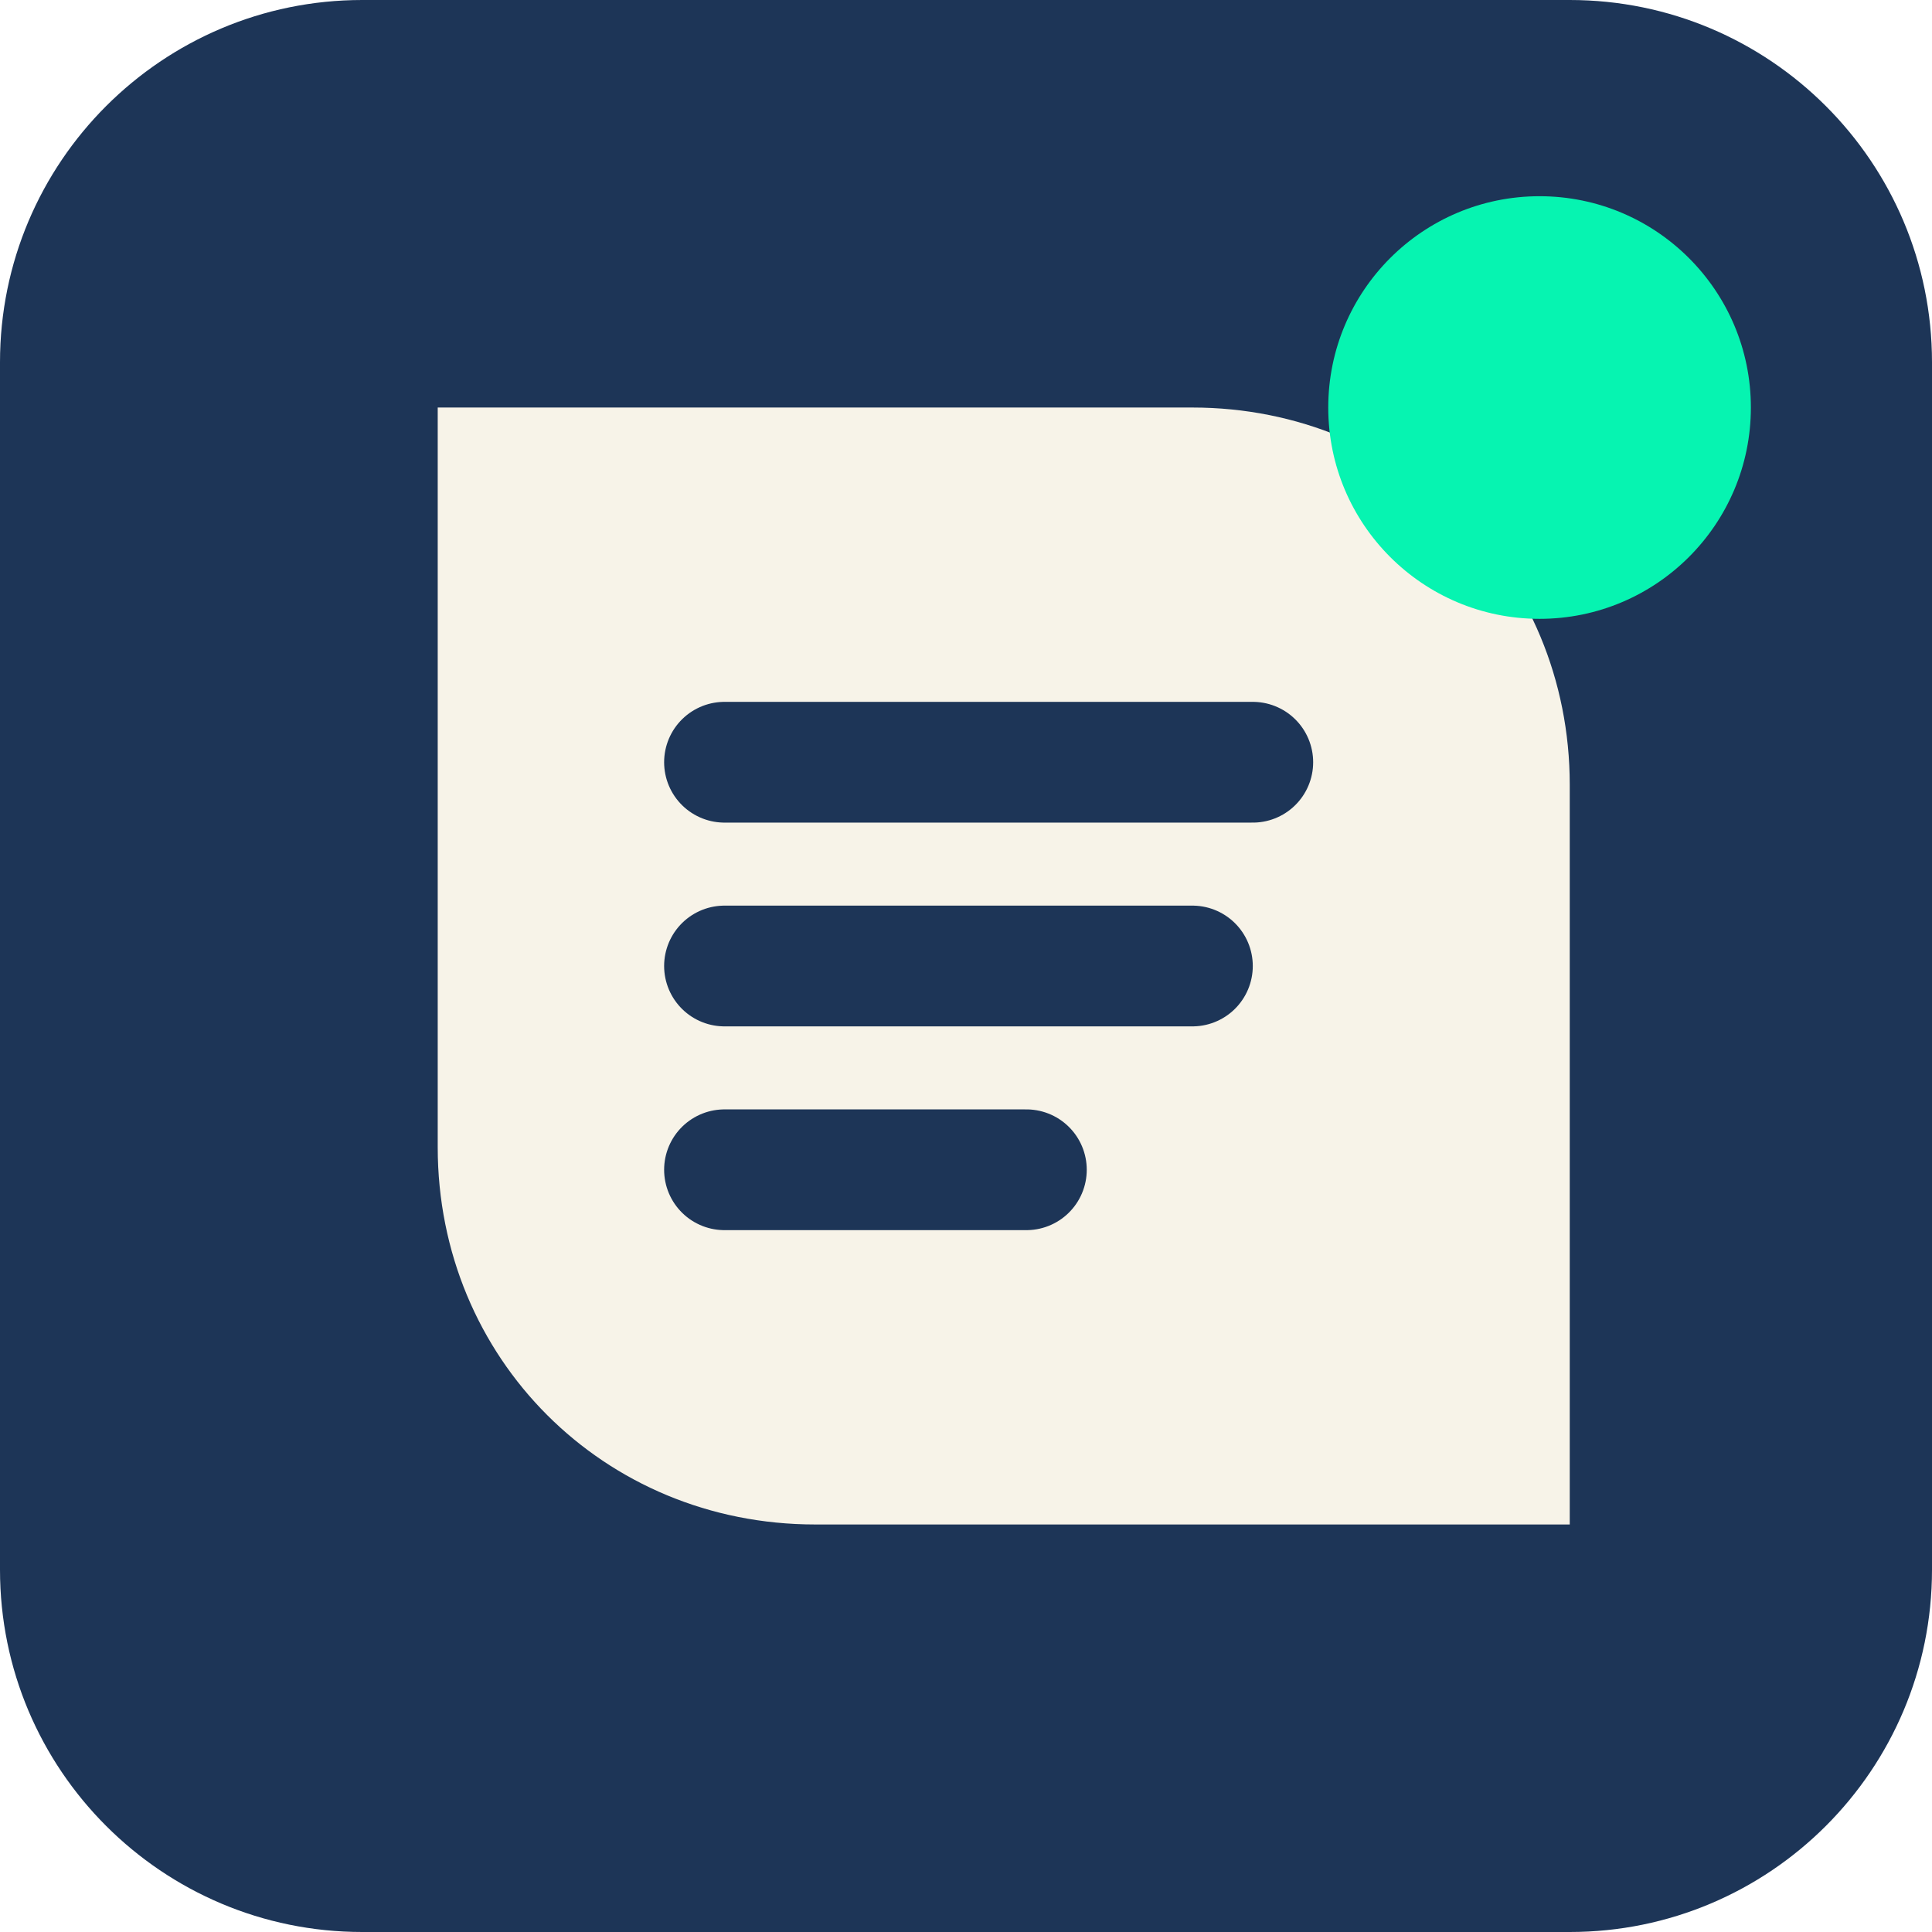
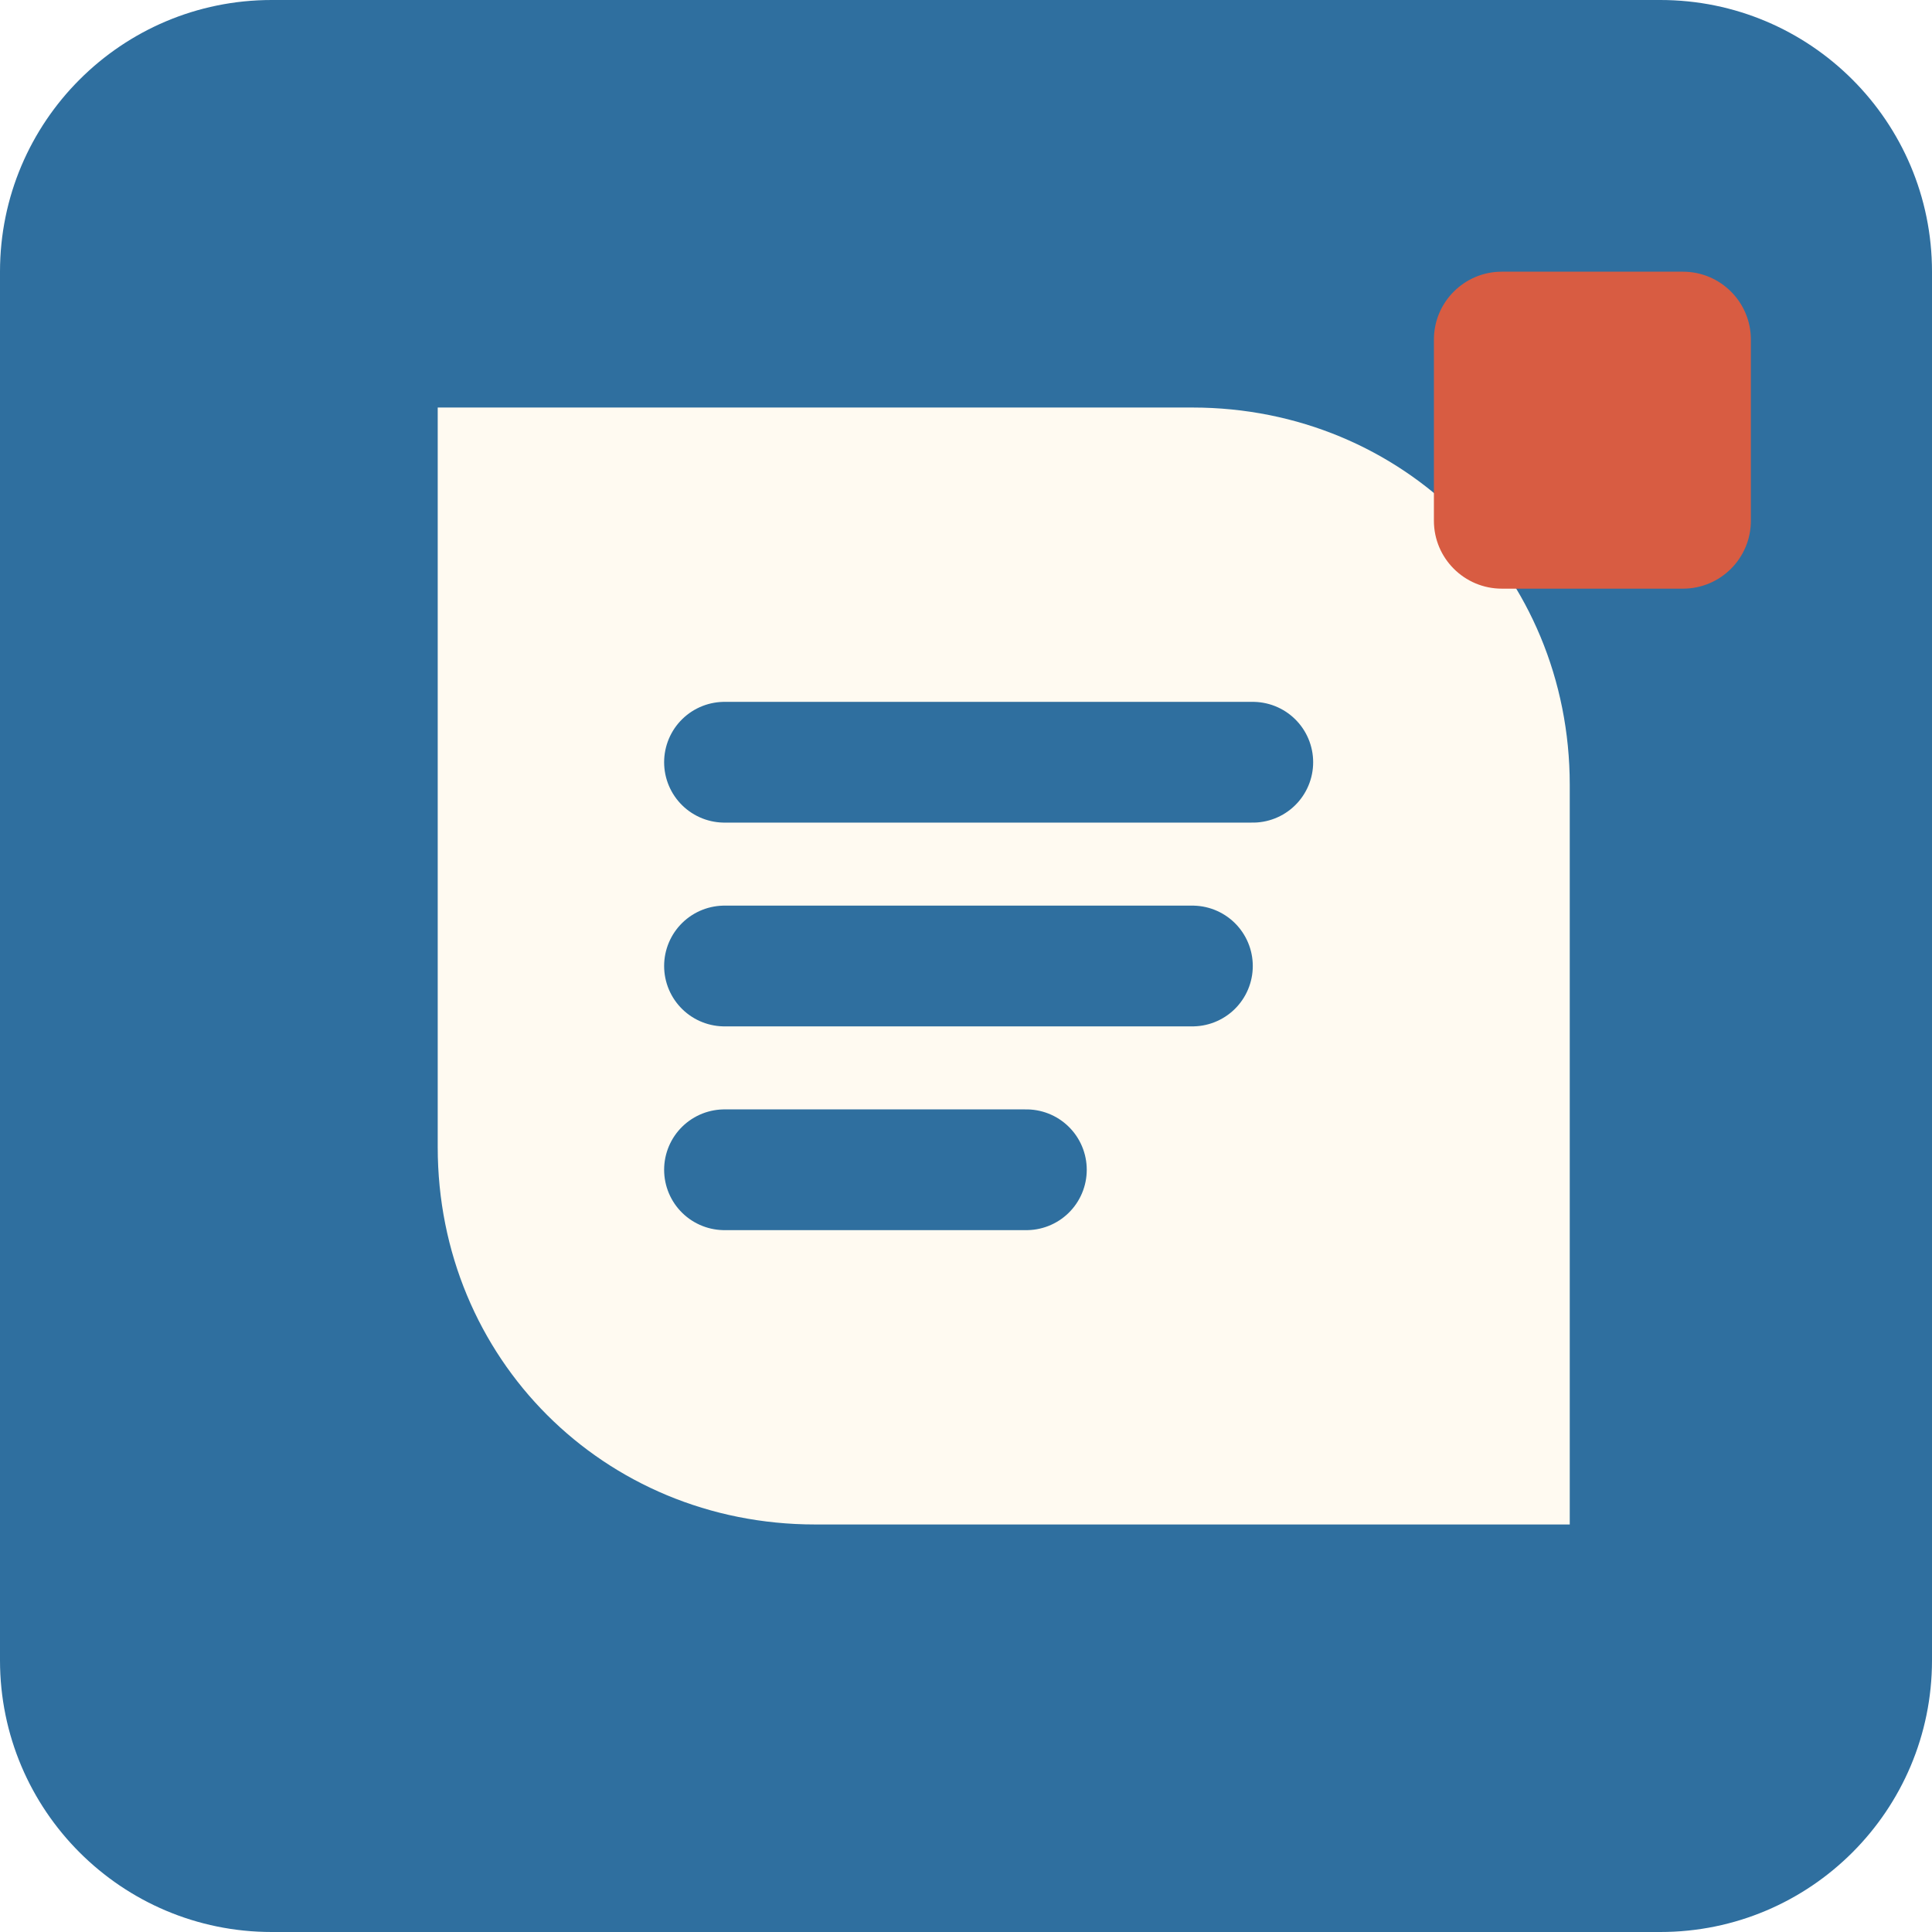
<svg xmlns="http://www.w3.org/2000/svg" viewBox="0 0 256 256" role="img" aria-label="FreeDocStore">
-   <rect width="256" height="256" rx="48" fill="#1d3557" />
-   <path d="M58 54h100c28 0 50 22 50 50v98H108c-28 0-50-22-50-50V54z" fill="#f7f3e8" />
-   <path d="M96 101h70M96 128h62M96 155h40" stroke="#1d3557" stroke-width="16" stroke-linecap="round" />
-   <circle cx="204" cy="54" r="28" fill="#06f4b1" />
+   <rect width="256" height="256" rx="36" fill="#2f6f9f" />
+   <path d="M58 54h100c28 0 50 22 50 50v98H108c-28 0-50-22-50-50V54z" fill="#fffaf1" />
+   <path d="M96 101h70M96 128h62M96 155h40" stroke="#2f6f9f" stroke-width="16" stroke-linecap="round" />
+   <rect x="190" y="36" width="42" height="42" rx="9" fill="#d85c42" />
</svg>
